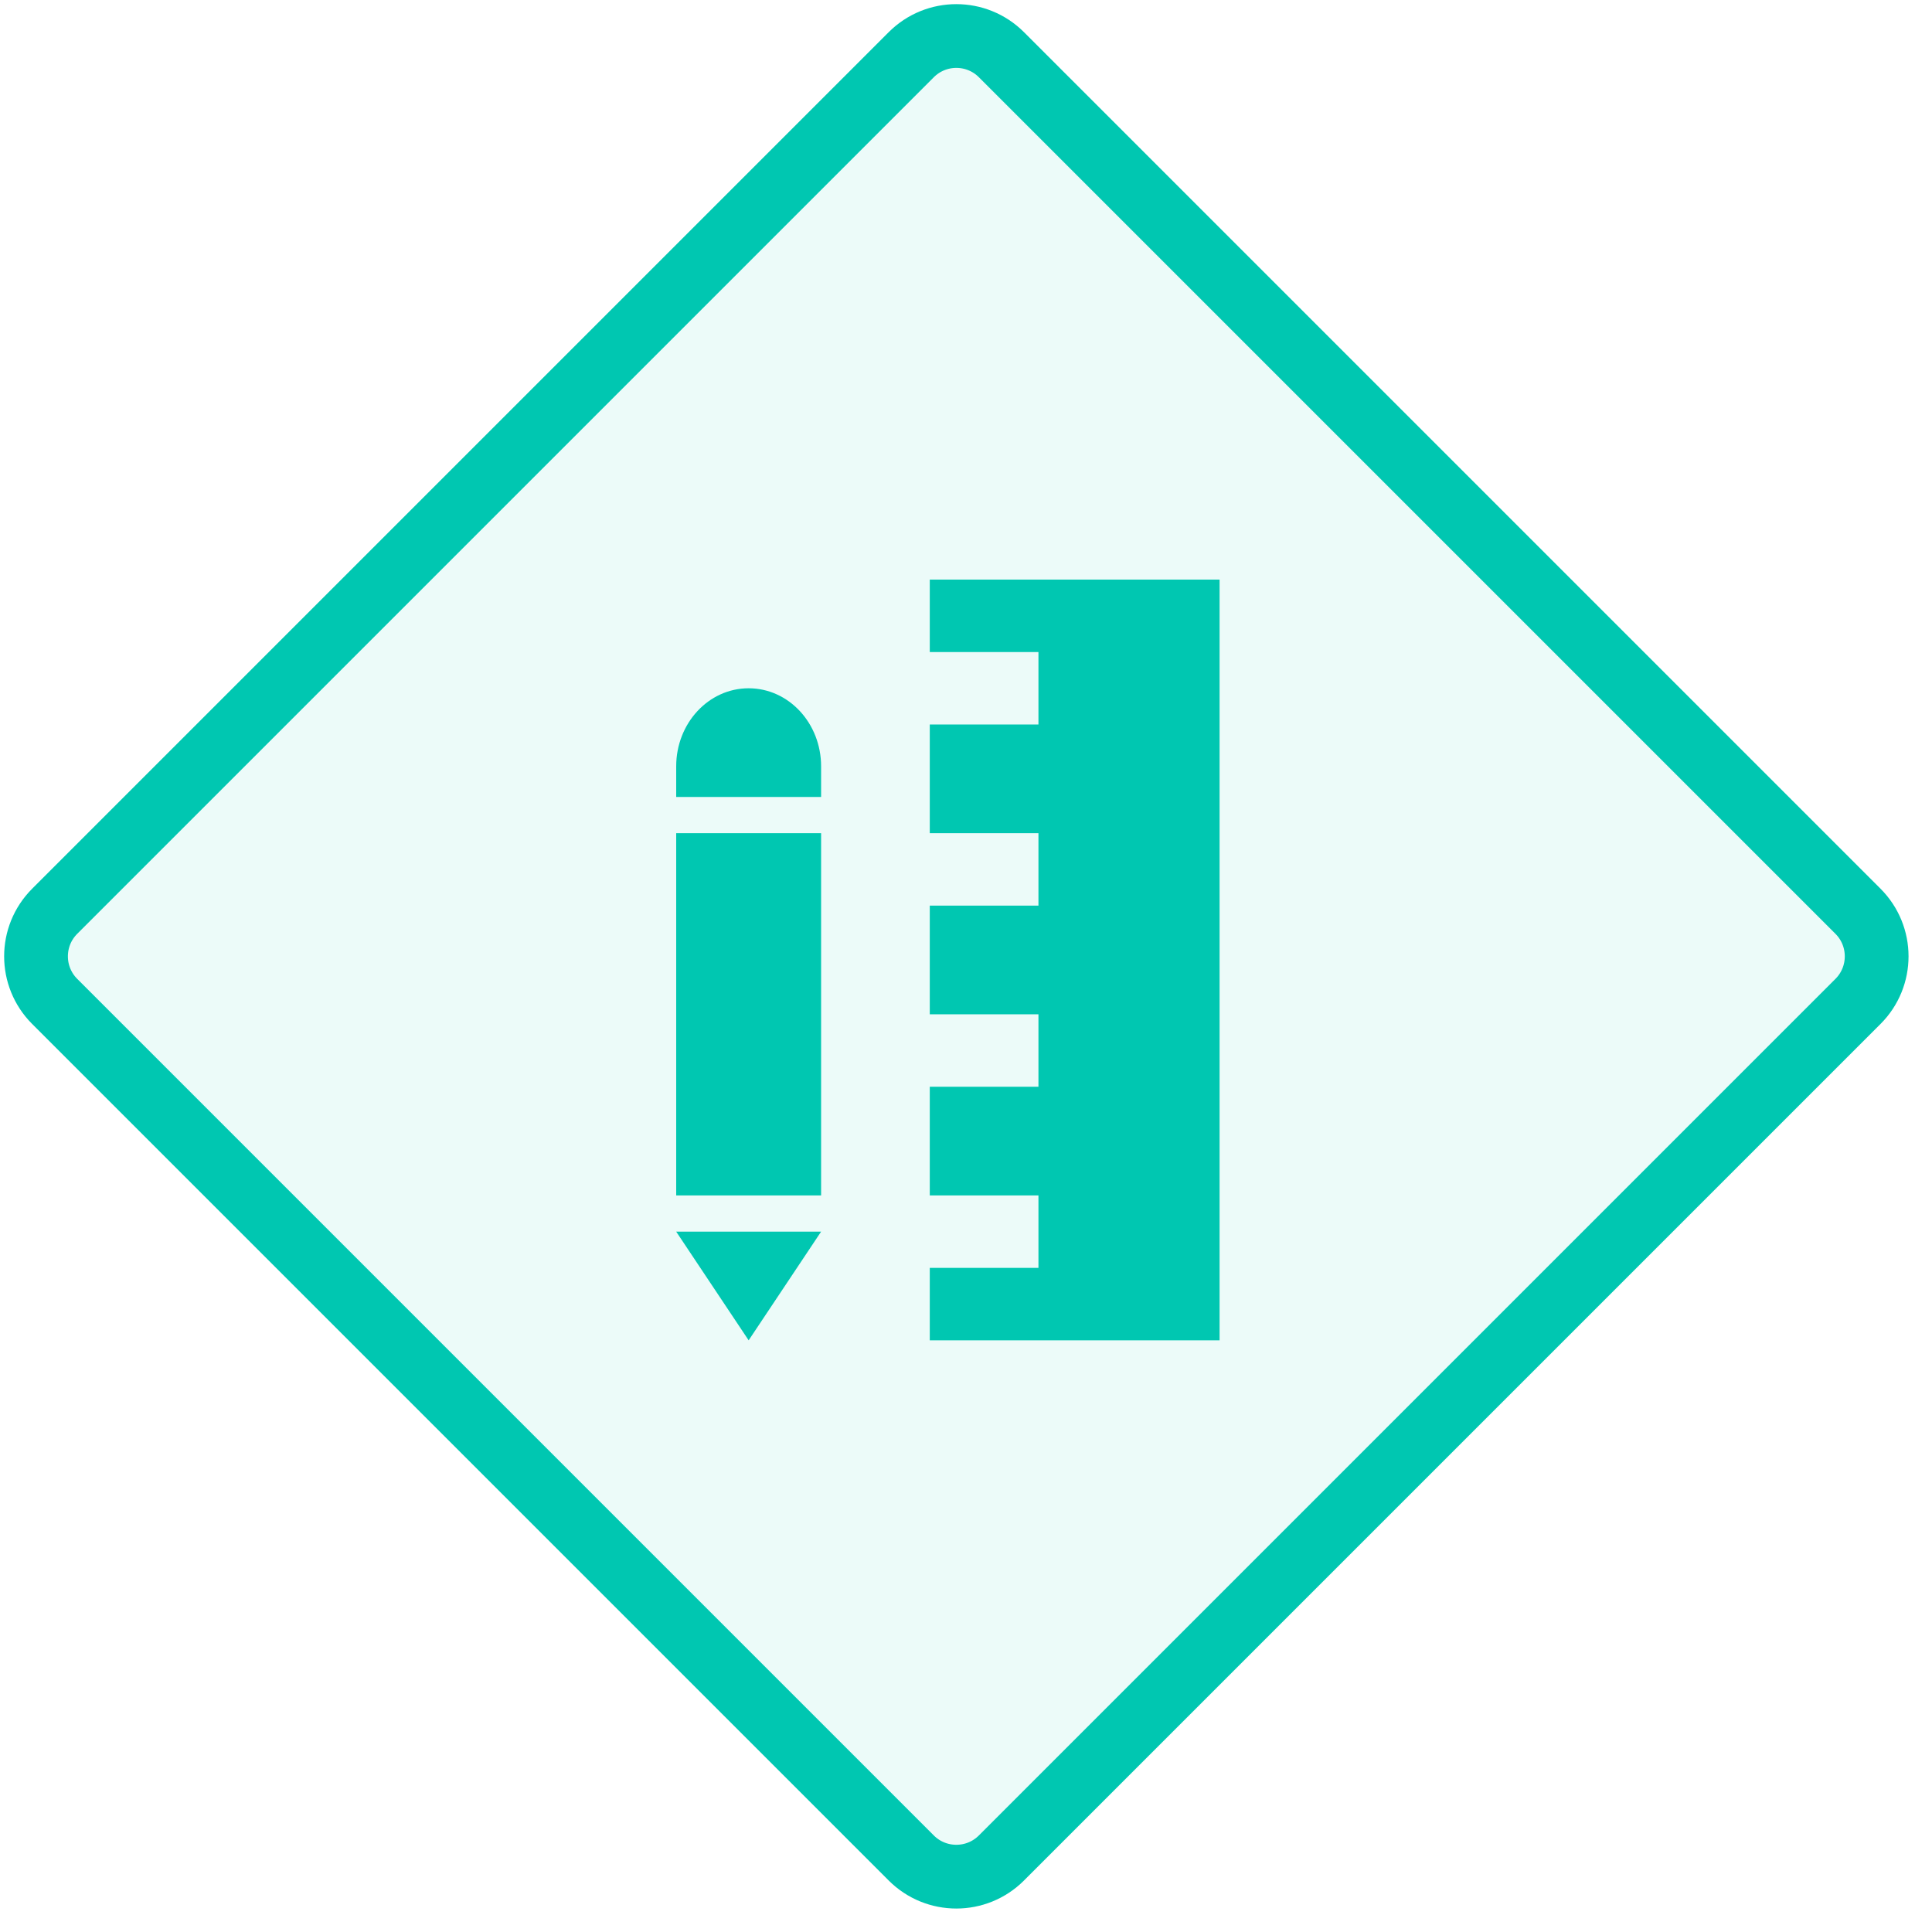
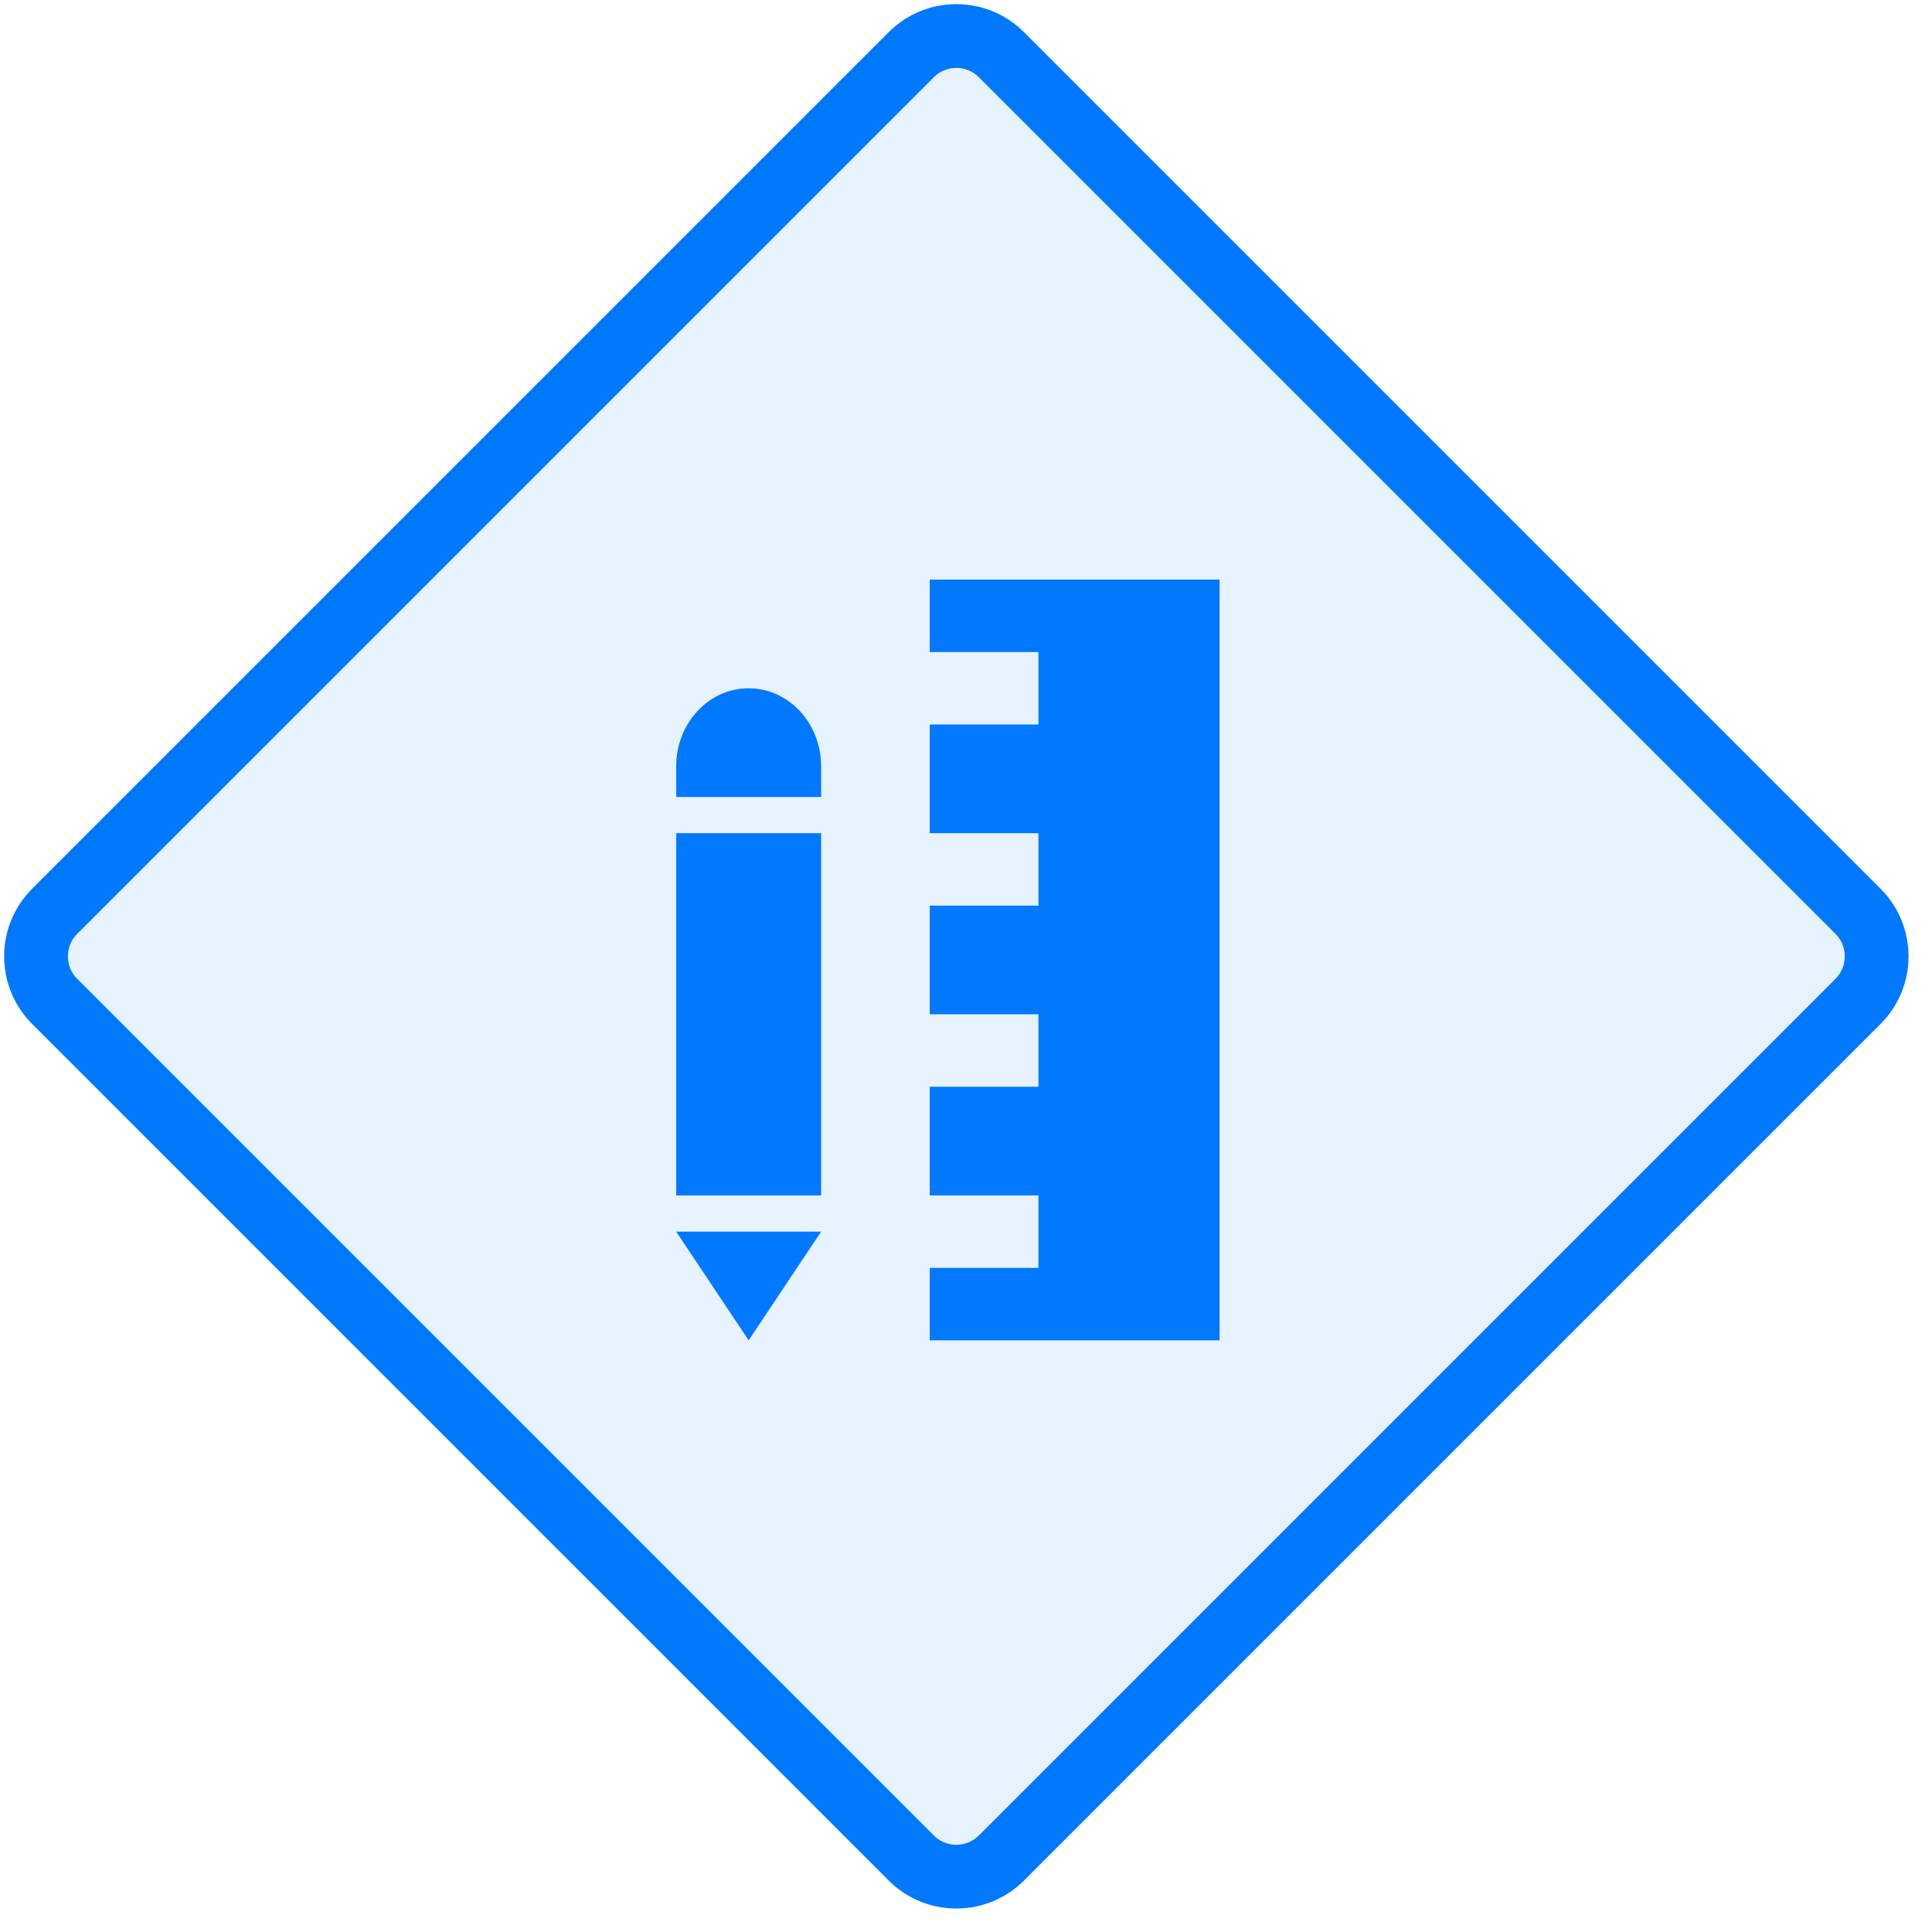
<svg xmlns="http://www.w3.org/2000/svg" width="40px" height="40px" viewBox="0 0 40 40" version="1.1">
  <g id="Page-1" stroke="none" stroke-width="1" fill="none" fill-rule="evenodd">
    <g id="SDL-Copy" transform="translate(-124, -1081)">
      <g id="use-recommended-tools-and-platforms" transform="translate(124, 1081)">
        <g id="Group-7-Copy-2">
-           <rect id="Rectangle" stroke="#00C7B1" stroke-width="1.32" fill-opacity="0.076" fill="#00C7B1" transform="translate(19.8, 19.8) rotate(-45) translate(-19.8, -19.8) " x="5.94" y="5.94" width="27.72" height="27.72" rx="1.32" />
+           <rect id="Rectangle" stroke="#0078FF" stroke-width="1.32" fill-opacity="0.097" fill="#0078FF" transform="translate(19.8, 19.8) rotate(-45) translate(-19.8, -19.8) " x="5.94" y="5.94" width="27.72" height="27.72" rx="1.32" />
          <g id="Fill-908-+-Fill-909-+-Fill-910" transform="translate(12.54, 13.2)" />
        </g>
-         <g id="Group" transform="translate(14, 12)" fill="#00C7B1">
+         <g id="Group" transform="translate(14, 12)" fill="#0078FF">
          <polygon id="Fill-308" points="1.5 15.75 3 13.5 0 13.5" />
          <polygon id="Fill-309" points="0 12.75 3 12.75 3 5.25 0 5.25" />
          <path d="M1.5,2.25 C0.671,2.25 0,2.973 0,3.866 L0,4.5 L3,4.5 L3,3.866 C3,2.973 2.329,2.25 1.5,2.25" id="Fill-310" />
          <polygon id="Fill-311" points="5.25 0 5.25 1.5 7.5 1.5 7.5 3 5.25 3 5.25 5.25 7.5 5.25 7.5 6.75 5.25 6.75 5.25 9 7.5 9 7.5 10.5 5.25 10.5 5.25 12.75 7.5 12.75 7.5 14.25 5.25 14.25 5.25 15.75 11.25 15.75 11.25 0" />
        </g>
      </g>
    </g>
  </g>
</svg>
